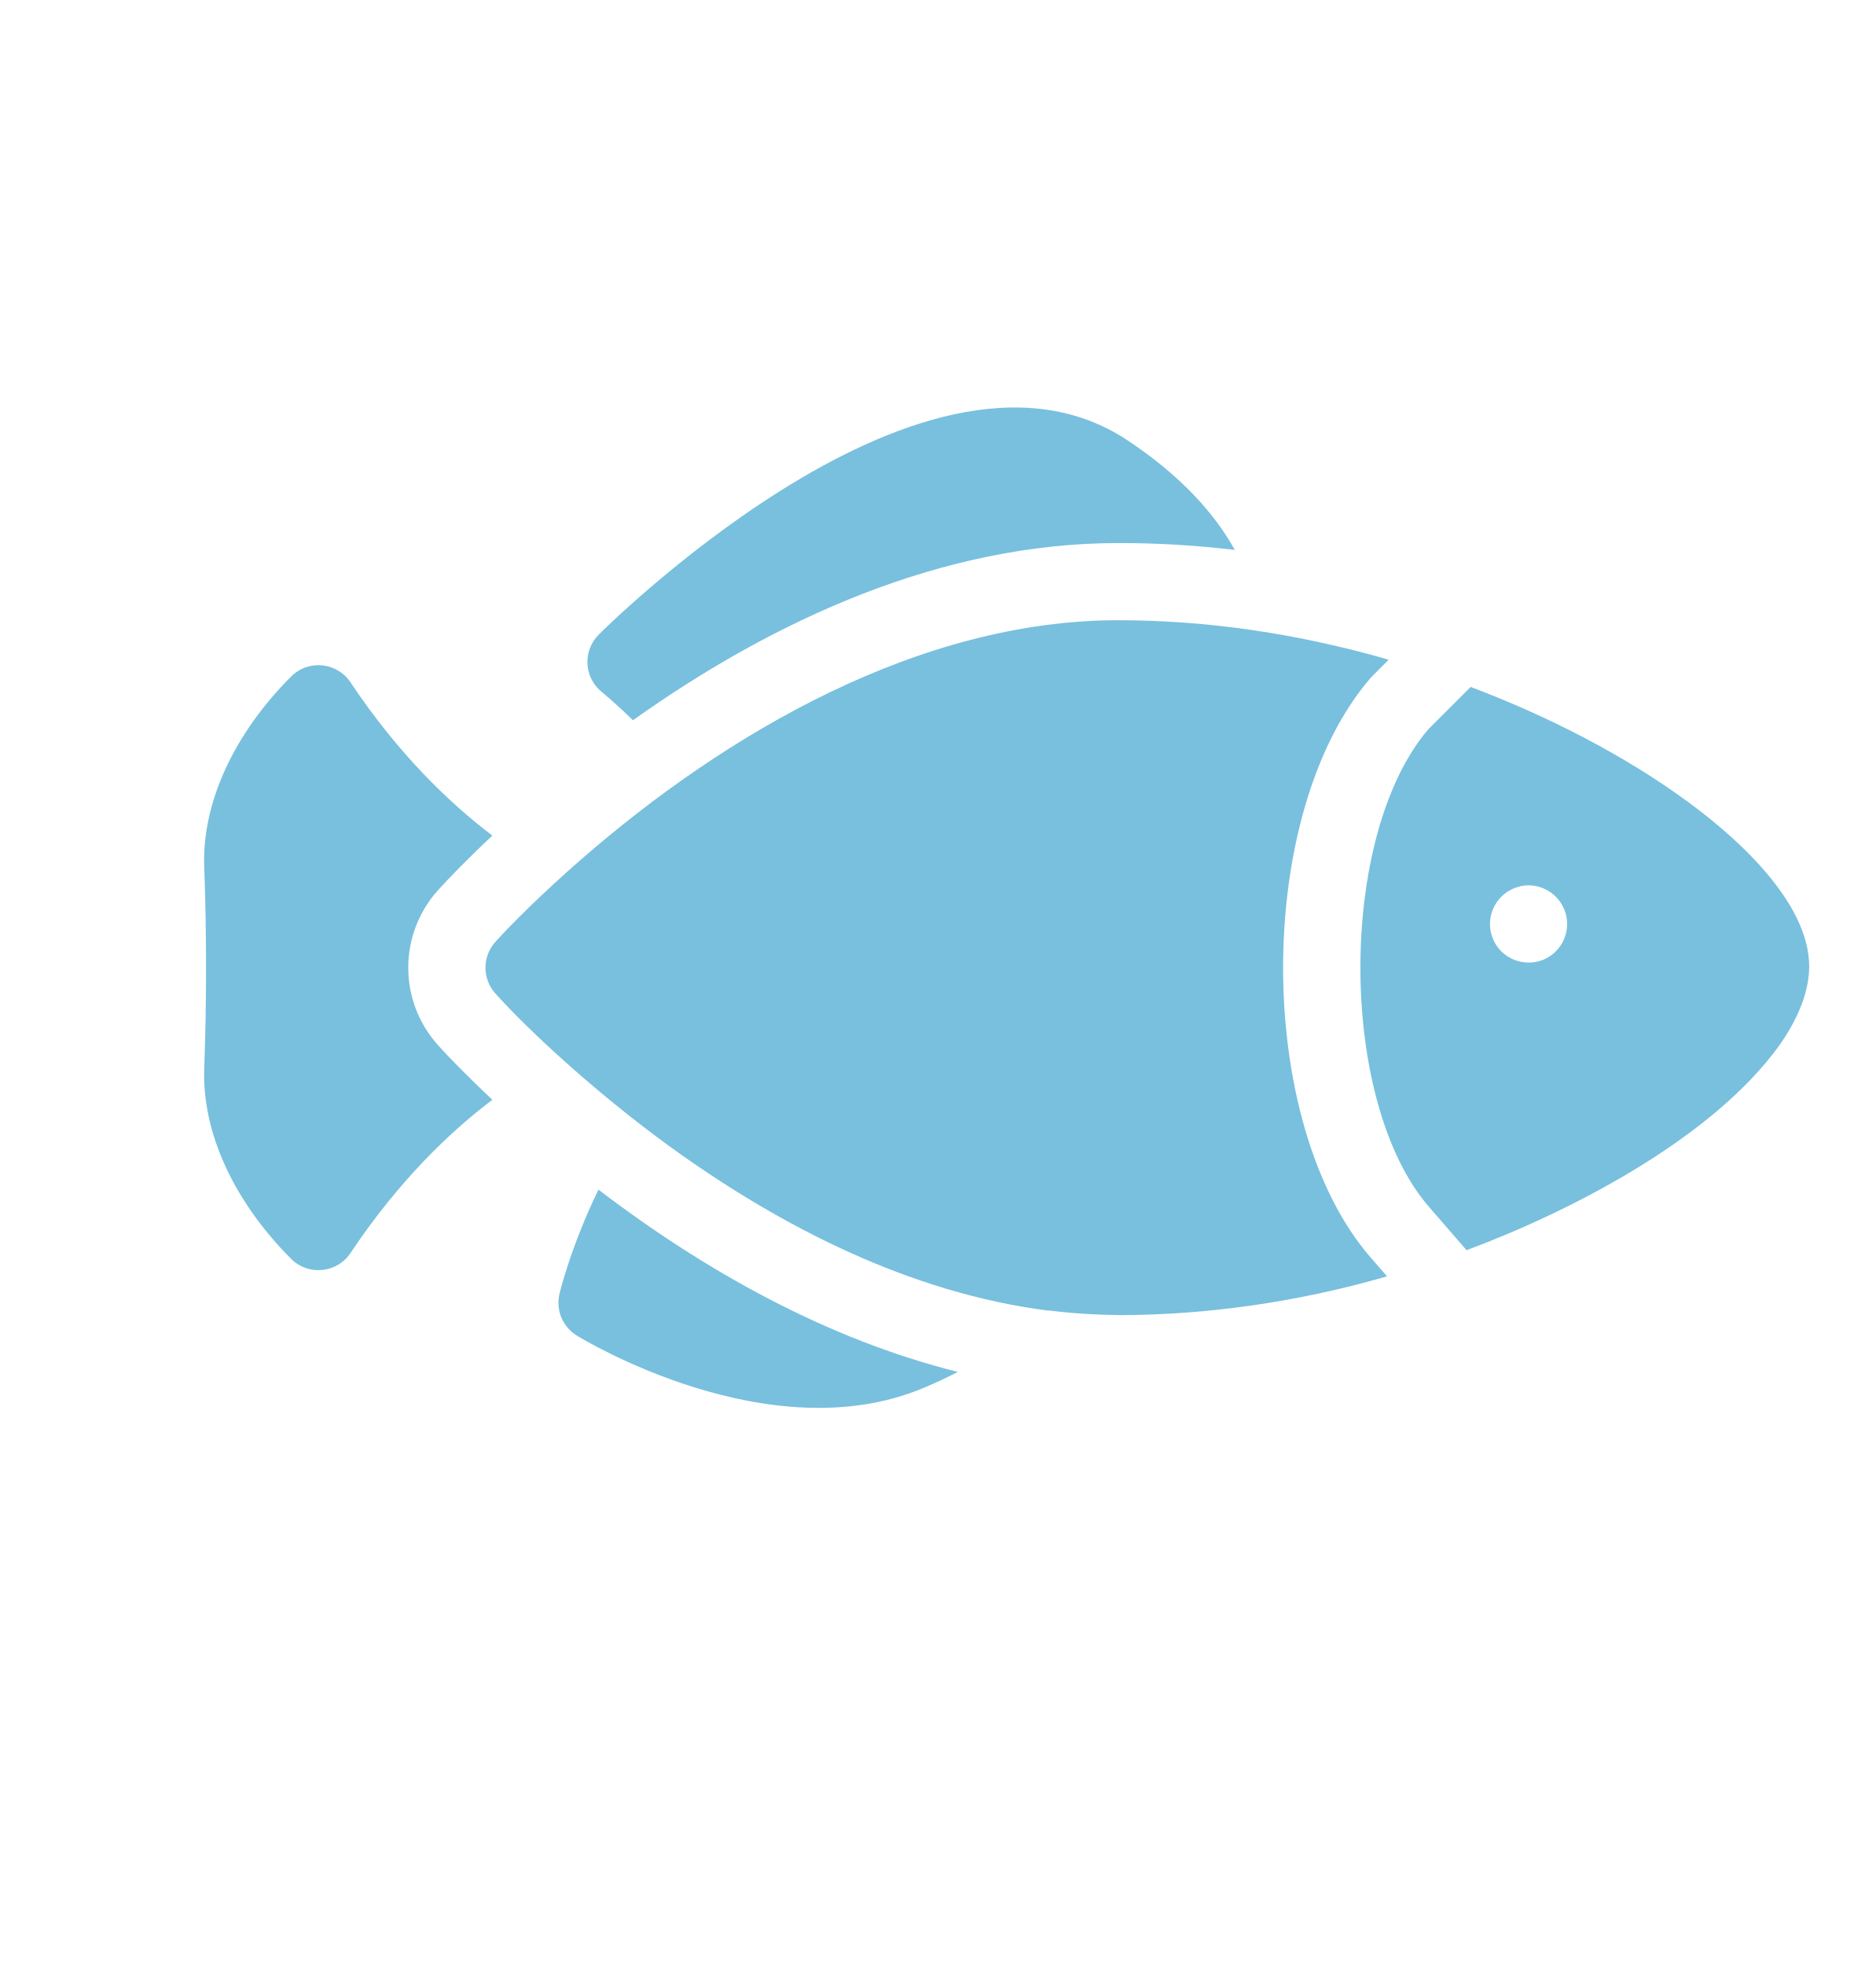
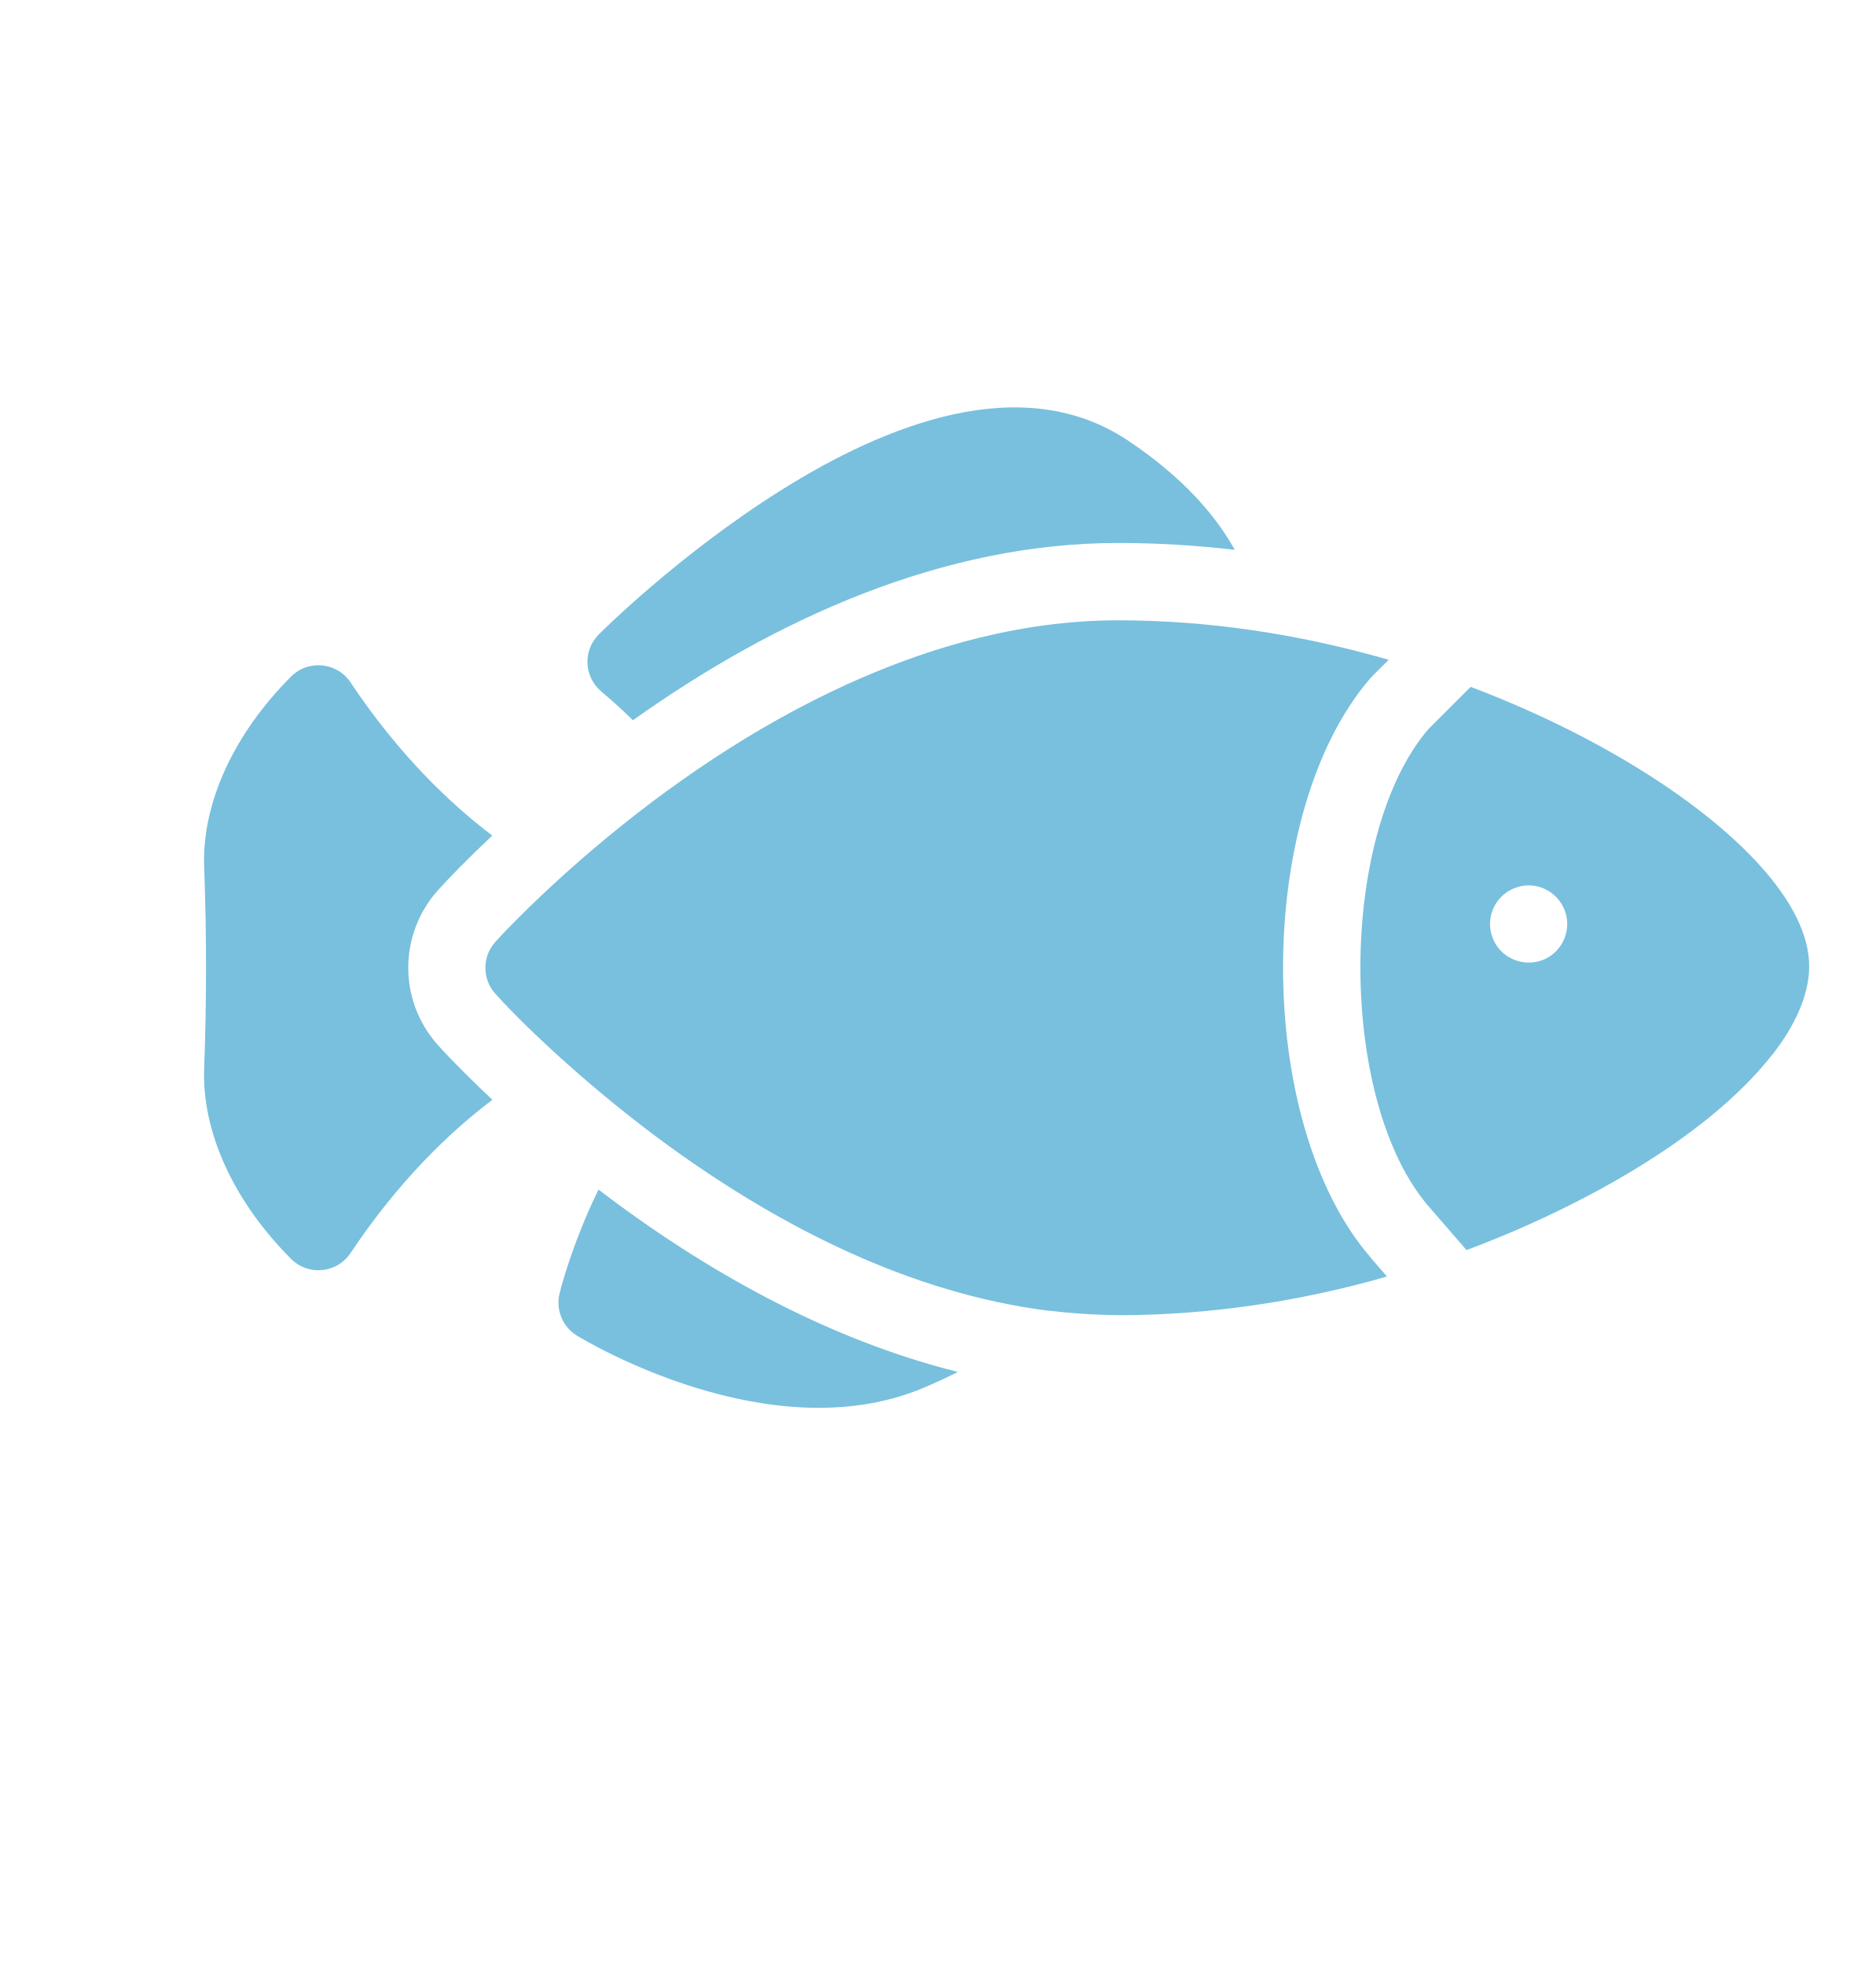
- <svg xmlns="http://www.w3.org/2000/svg" width="21" height="22" viewBox="0 0 21 22" fill="none">
-   <path d="M6.701 13.319C6.401 13.934 6.273 14.449 6.265 14.483C6.22 14.666 6.3 14.856 6.459 14.953C6.546 15.007 8.61 16.253 10.324 15.546C10.461 15.489 10.595 15.427 10.725 15.36C9.263 14.995 7.893 14.229 6.701 13.319Z" fill="#78C0DE" />
-   <path d="M6.739 7.748C6.742 7.751 6.891 7.871 7.087 8.064C8.684 6.927 10.559 6.08 12.52 6.08C12.952 6.079 13.388 6.105 13.826 6.157C13.602 5.753 13.229 5.332 12.628 4.932C11.45 4.147 9.93 4.744 8.735 5.497C7.607 6.207 6.74 7.069 6.704 7.105C6.523 7.286 6.537 7.586 6.739 7.748Z" fill="#78C0DE" />
-   <path d="M5.513 12.313C5.331 12.142 5.069 11.886 4.902 11.699C4.461 11.206 4.461 10.462 4.902 9.969C5.017 9.841 5.245 9.606 5.513 9.355C5.044 9 4.468 8.454 3.925 7.64C3.774 7.413 3.453 7.381 3.26 7.574C2.615 8.219 2.26 8.996 2.287 9.707C2.314 10.455 2.314 11.214 2.287 11.961C2.26 12.672 2.615 13.449 3.26 14.094C3.453 14.287 3.774 14.255 3.925 14.028C4.468 13.214 5.044 12.668 5.513 12.313Z" fill="#78C0DE" />
-   <path d="M15.349 14.081C14.041 12.576 14.039 9.103 15.346 7.591C15.361 7.574 15.351 7.584 15.549 7.386C14.533 7.093 13.515 6.944 12.52 6.944C10.306 6.944 8.142 8.195 6.491 9.636C6.077 9.997 5.718 10.354 5.546 10.546C5.399 10.71 5.399 10.958 5.546 11.122C5.914 11.534 6.677 12.239 7.498 12.835C8.753 13.744 10.202 14.477 11.733 14.673C11.74 14.666 12.009 14.718 12.549 14.724C13.53 14.721 14.544 14.575 15.531 14.29L15.349 14.081Z" fill="#78C0DE" />
-   <path d="M19.843 11.81C20.047 11.553 20.231 11.221 20.255 10.89C20.308 10.164 19.501 9.42 18.914 8.988C18.185 8.45 17.308 8.008 16.467 7.691L15.99 8.168C14.974 9.363 14.982 12.34 16.002 13.514L16.421 13.997C17.585 13.564 19.079 12.785 19.843 11.81ZM16.702 10.47C16.634 10.252 16.755 10.003 16.99 9.932C17.213 9.858 17.484 9.994 17.539 10.261C17.561 10.368 17.541 10.485 17.475 10.585C17.264 10.894 16.805 10.811 16.702 10.47Z" fill="#78C0DE" />
+ <svg xmlns="http://www.w3.org/2000/svg" width="21" height="22" fill="none">
+   <path d="M6.701 13.319c-.3.615-.428 1.131-.436 1.164-.044.183.035.373.194.47.087.053 2.151 1.3 3.865.592.137-.057.271-.119.401-.185-1.461-.365-2.831-1.131-4.024-2.042zM6.739 7.748c.003.003.152.123.348.316 1.597-1.137 3.471-1.985 5.432-1.985.433-0.0.869.026 1.307.077-.224-.403-.598-.824-1.198-1.225-1.178-.785-2.698-.188-3.893.564-1.128.71-1.995 1.572-2.031 1.609-.181.181-.166.48.035.643zM5.513 12.313c-.182-.171-.444-.427-.611-.614-.441-.493-.441-1.236 0-1.73.114-.128.343-.363.61-.614-.469-.355-1.045-.902-1.587-1.715-.151-.226-.472-.259-.665-.066-.645.645-1 1.422-.974 2.133.028.748.028 1.507 0 2.255-.026.711.329 1.488.974 2.133.193.193.514.161.665-.066.543-.814 1.118-1.36 1.587-1.715z" fill="#78C0DE" />
+   <path d="M15.349 14.081c-1.308-1.505-1.311-4.978-.004-6.489.015-.017.006-.007.204-.205-1.017-.293-2.035-.442-3.03-.442-2.213-0-4.377 1.251-6.029 2.692-.414.361-.773.719-.945.91-.147.164-.147.412 0.0.577.368.411 1.131 1.117 1.952 1.712 1.255.909 2.704 1.643 4.235 1.838.007-.006.276.045.816.051.982-.003 1.995-.149 2.982-.433l-.182-.21z" fill="#78C0DE" />
+   <path d="M19.843 11.81c.204-.257.388-.589.412-.92.054-.726-.754-1.47-1.341-1.903-.729-.538-1.606-.979-2.447-1.297l-.477.477c-1.016 1.195-1.008 4.172.012 5.346l.419.483c1.164-.434 2.658-1.212 3.422-2.187zm-3.14-1.339c-.069-.219.052-.467.288-.539.223-.074.494.063.549.329.022.108.001.224-.064.324-.211.309-.67.226-.773-.115z" fill="#78C0DE" />
</svg>
